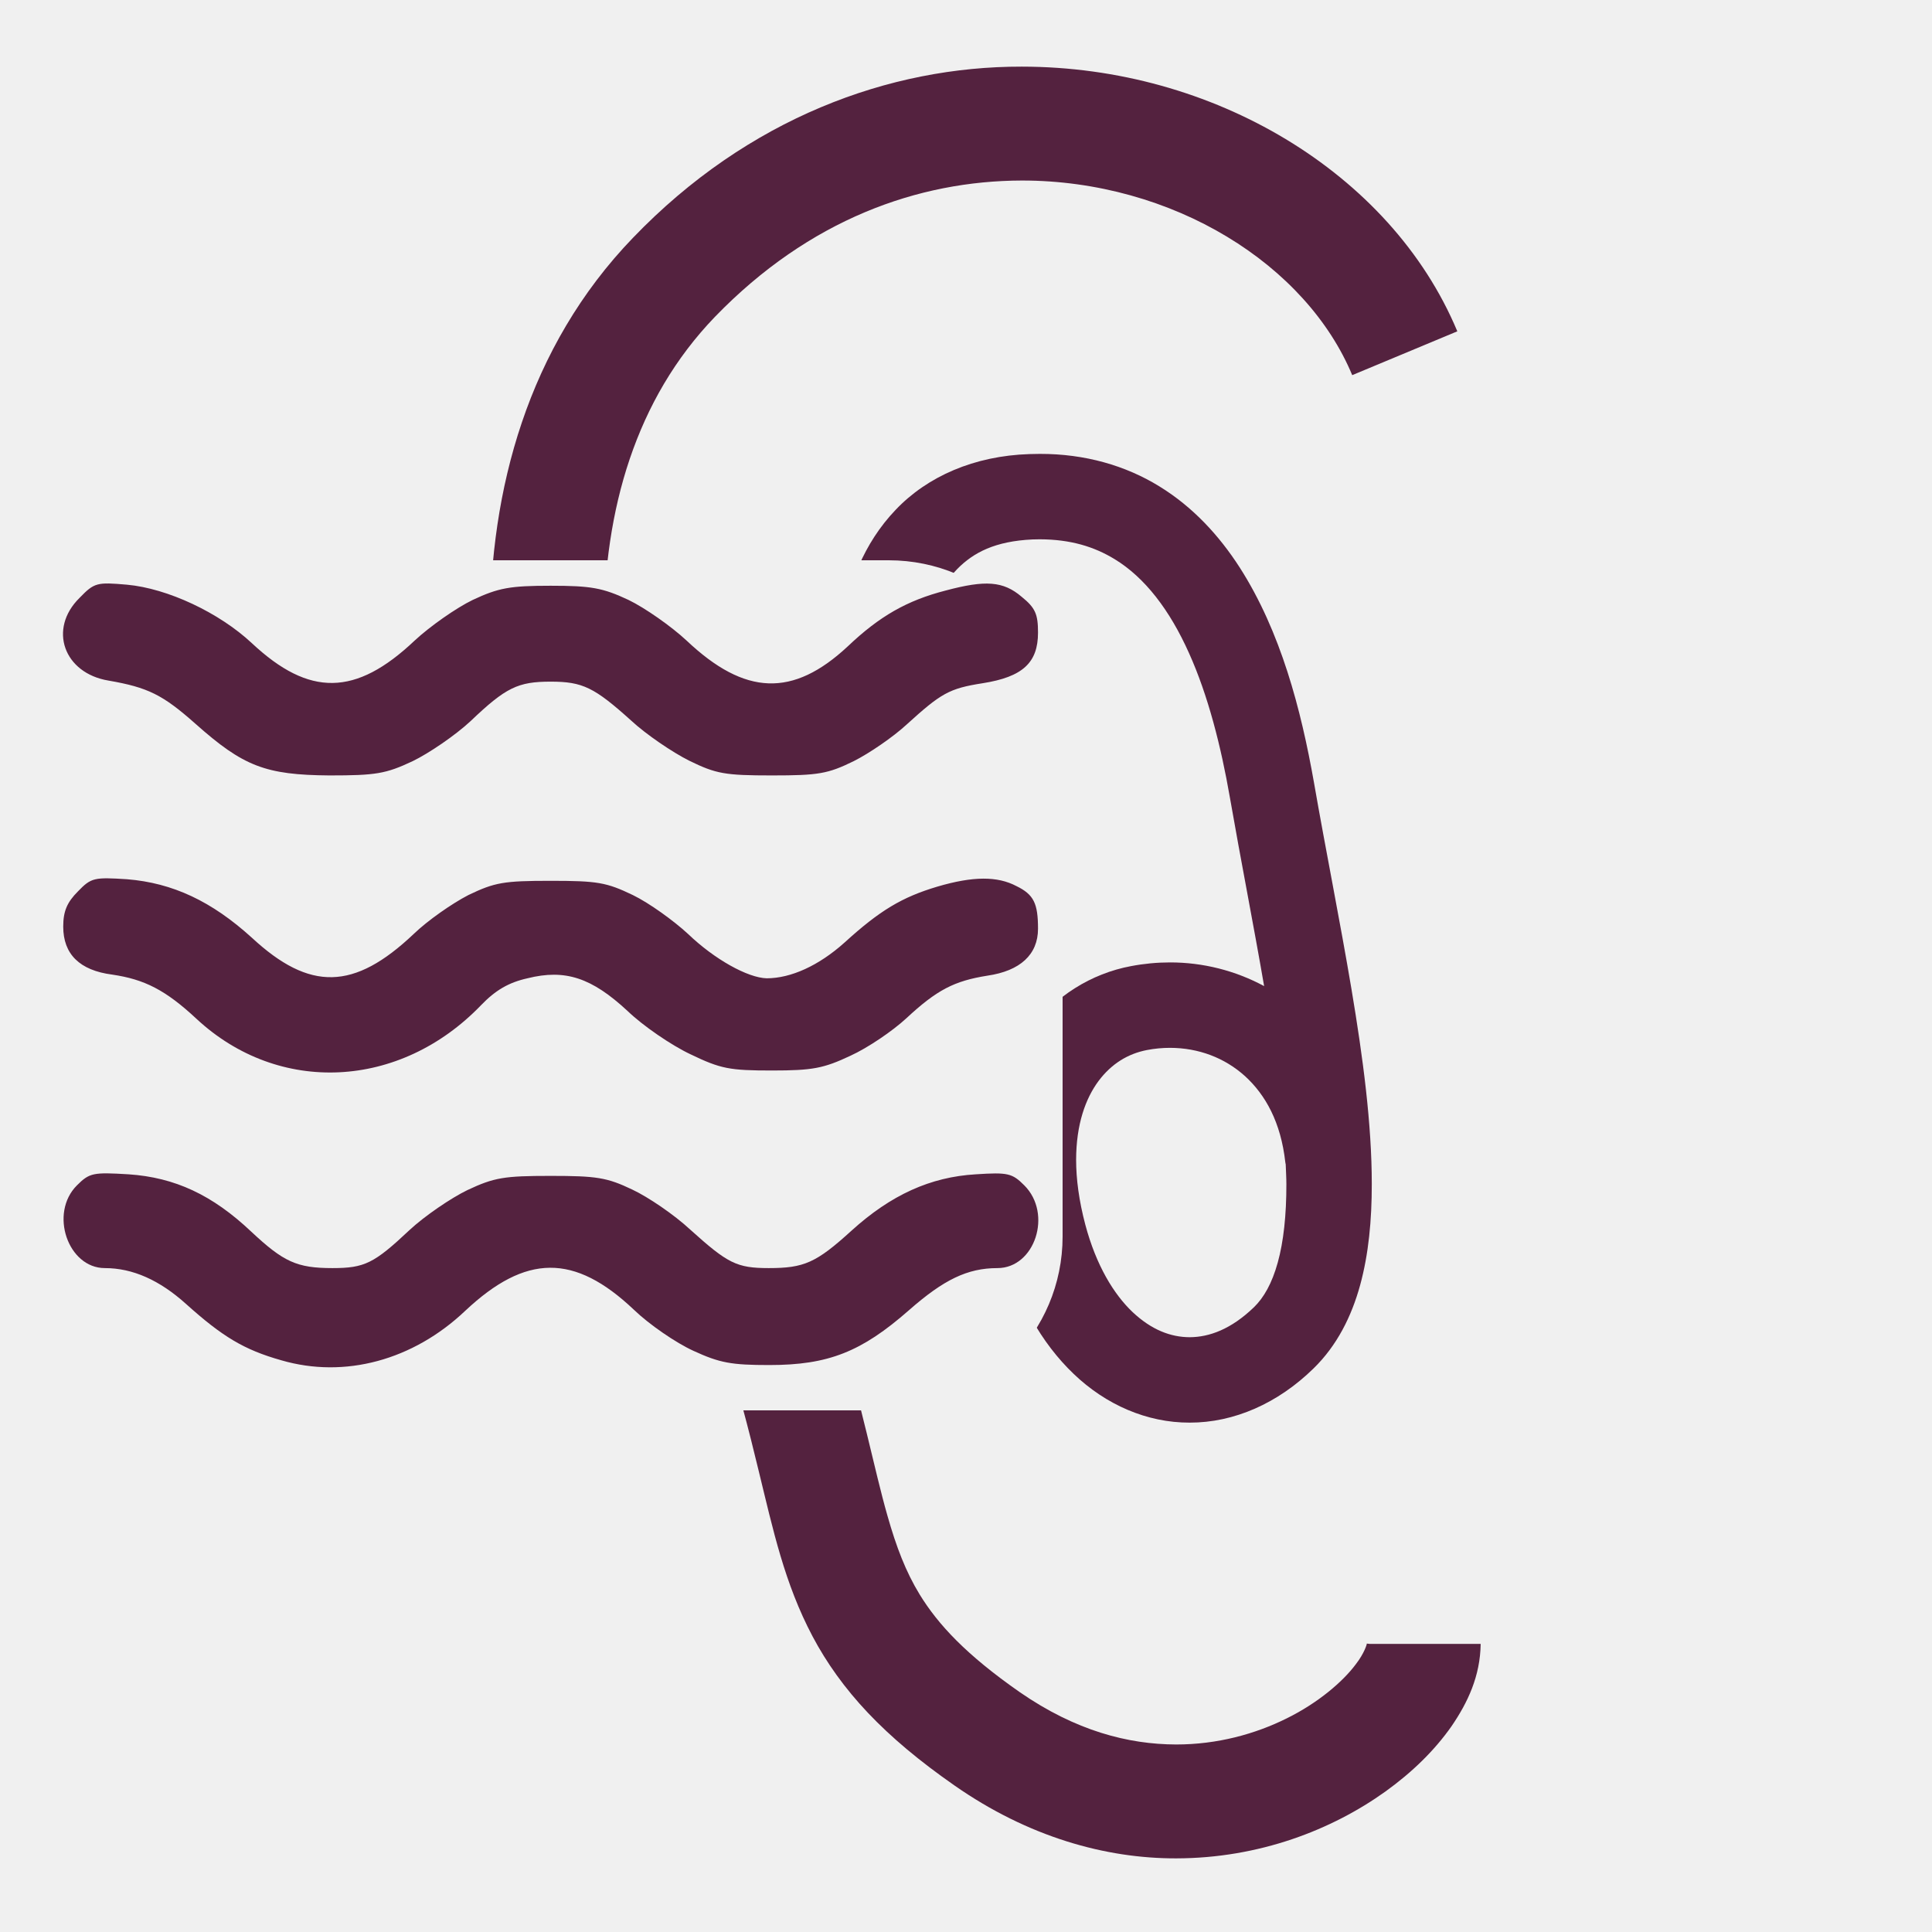
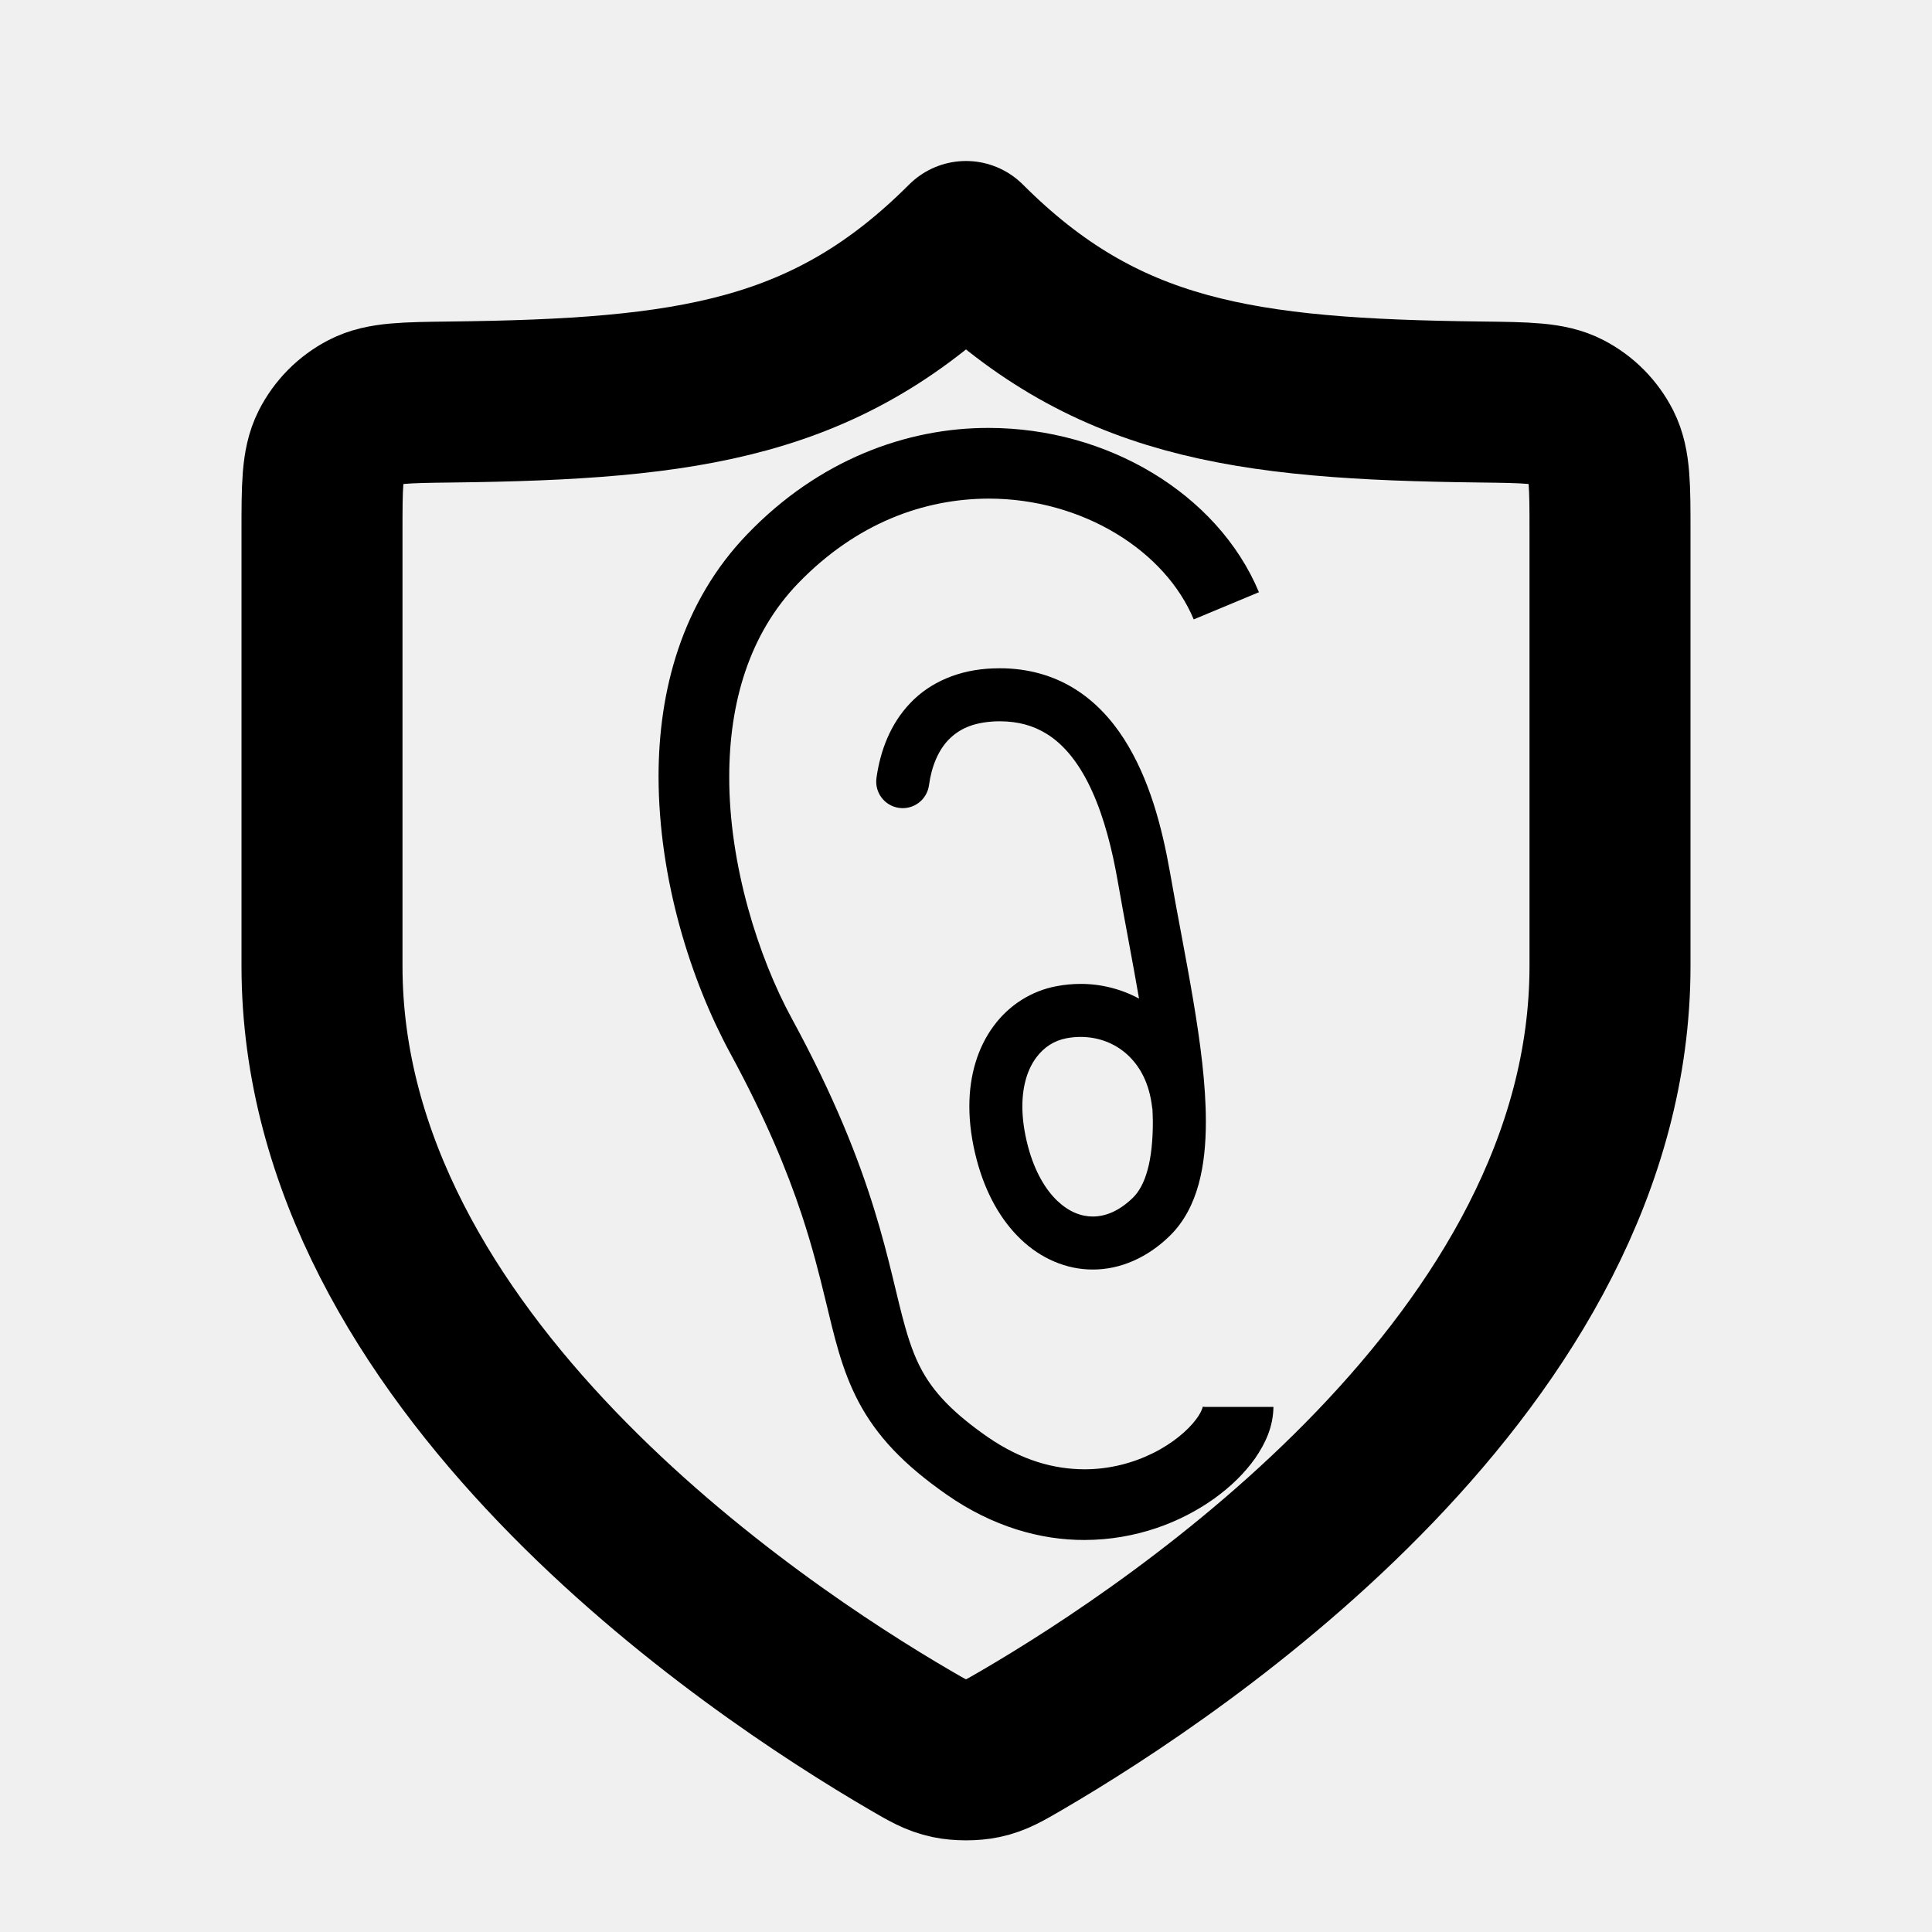
- <svg xmlns="http://www.w3.org/2000/svg" viewBox="0 0 100 100" color="#54223f">
-   <defs>
-     <mask id="anc-wave-clearance" maskUnits="userSpaceOnUse" x="0" y="0" width="100" height="100">
-       <rect width="100" height="100" fill="white" />
-       <rect x="2" y="29" width="53" height="44" rx="9" fill="black" />
-     </mask>
-   </defs>
-   <g mask="url(#anc-wave-clearance)">
-     <svg x="22" y="2" width="58" height="96" viewBox="100 -8 312 530" overflow="visible">
-       <path fill="currentColor" d="M365.897,450.719l-0.89-0.095c0.079,0.071-0.667,2.741-3.178,5.959c-3.655,4.902-10.694,10.964-19.672,15.398   c-9.01,4.489-19.879,7.484-31.638,7.476c-13.697-0.04-28.697-3.893-44.699-14.968c-15.334-10.703-23.28-19.276-28.587-27.904   c-3.973-6.523-6.642-13.499-9.201-22.501c-3.845-13.434-7.134-31.16-14.301-54.32c-7.166-23.184-18.274-51.707-37.835-87.666   c-15.604-28.562-28.999-71.165-28.904-111.494c0-16.915,2.289-33.41,7.389-48.481c5.117-15.096,12.951-28.777,24.36-40.631   c26.982-27.872,58.094-38.868,87.682-38.947c21.42-0.016,41.966,5.982,58.619,16.04c16.7,10.051,29.333,24.027,35.801,39.575   l30.033-12.522c-9.598-22.961-27.252-41.791-49.038-54.932C320.022,7.572,293.866,0.016,266.424,0   c-37.835-0.08-78.292,14.762-111.105,48.91c-15.016,15.556-25.328,33.719-31.765,52.788c-6.451,19.084-9.105,39.082-9.105,58.905   c0.095,47.329,14.841,93.72,32.862,127.035c16.525,30.406,26.378,54.519,33.004,74.462c4.958,14.968,8.12,27.602,10.901,39.082   c4.178,17.114,7.389,32.193,15.413,47.376c3.988,7.532,9.184,14.842,15.843,21.873c6.674,7.04,14.778,13.824,24.756,20.769   c21.103,14.722,43.19,20.848,63.291,20.8c23.82-0.032,44.572-8.184,59.843-19.124c7.659-5.514,14.014-11.735,18.814-18.567   c4.703-6.857,8.247-14.389,8.374-23.589H365.897z" />
-       <path fill="currentColor" d="M297.648,257.032c-11.393,2.122-21.785,8.613-28.936,18.346c-7.198,9.725-11.187,22.477-11.171,37.001   c0,7.778,1.128,16.097,3.464,24.876c4.052,15.135,10.996,27.49,20.244,36.309c9.184,8.811,20.943,13.952,33.13,13.92   c12.697,0.032,25.25-5.53,35.404-15.477c6.722-6.547,10.868-14.889,13.316-23.788c2.447-8.93,3.337-18.608,3.337-28.888   c0-17.154-2.511-36.095-5.8-55.695c-3.29-19.585-7.374-39.805-10.726-59.081c-3.686-20.855-9.486-43.134-21.23-61.455   c-5.879-9.128-13.395-17.312-23.009-23.199c-9.582-5.895-21.198-9.272-34.116-9.241c-0.985,0-1.97,0.016-2.956,0.056   c-15.748,0.5-29.159,6.372-38.232,15.937c-9.121,9.526-13.825,21.842-15.589,34.522c-0.921,6.682,3.734,12.847,10.408,13.769   c6.674,0.929,12.84-3.726,13.761-10.4v-0.008c1.255-9.041,4.418-16.208,9.026-20.975c4.656-4.728,10.837-7.961,21.548-8.454   l2.034-0.04c8.85,0.032,15.54,2.114,21.372,5.657c8.692,5.276,15.78,14.596,21.245,26.791c5.483,12.124,9.184,26.775,11.695,41.219   c3.147,18.067,6.77,36.421,9.804,54.011c-8.247-4.442-17.495-6.777-26.886-6.769C305.069,255.976,301.351,256.326,297.648,257.032z    M341.728,313.109c0.015,0.19,0.079,0.366,0.11,0.557c0.064,1.882,0.191,3.869,0.191,5.665c0.016,8.818-0.81,16.478-2.464,22.405   c-1.652,5.974-3.988,10.042-6.8,12.776c-6.531,6.284-12.744,8.541-18.386,8.565c-5.418-0.024-10.9-2.098-16.303-7.19   c-5.355-5.085-10.392-13.316-13.491-24.924c-1.843-6.944-2.638-13.156-2.638-18.583c0.016-10.17,2.701-17.503,6.388-22.493   c3.718-4.973,8.421-7.818,13.856-8.874c2.209-0.422,4.417-0.627,6.594-0.627c8.089,0.015,15.588,2.812,21.436,8.096   C336.039,293.795,340.457,301.644,341.728,313.109z" />
-     </svg>
-   </g>
-   <svg x="3" y="30" width="51" height="41" viewBox="0 0 187 149" overflow="visible">
-     <g transform="translate(0,149) scale(0.1,-0.1)" fill="currentColor" stroke="none">
-       <path d="M41 1462 c-60 -59 -30 -143 55 -157 75 -13 103 -27 165 -82 91 -81 133 -97 254 -98 88 0 107 3 158 27 31 15 81 49 110 76 67 64 90 75 152 75 61 0 83 -11 153 -74 28 -26 78 -60 110 -76 51 -25 68 -28 157 -28 88 0 106 3 155 27 30 15 75 46 100 69 66 60 81 69 145 79 76 12 105 39 105 96 0 35 -5 47 -31 68 -35 30 -69 32 -144 12 -74 -19 -126 -49 -186 -106 -104 -97 -195 -94 -306 11 -29 27 -79 62 -110 77 -49 23 -71 27 -148 27 -77 0 -99 -4 -148 -27 -31 -15 -81 -50 -110 -77 -112 -106 -200 -107 -309 -5 -62 58 -160 104 -237 111 -57 5 -62 4 -90 -25z" />
-       <path d="M38 905 c-21 -21 -28 -38 -28 -67 0 -52 31 -83 93 -91 61 -9 101 -29 160 -84 156 -145 386 -134 540 26 27 28 52 43 88 51 72 18 122 1 190 -62 29 -28 83 -65 119 -82 58 -28 75 -31 155 -31 77 0 98 4 149 28 33 15 80 47 106 71 58 54 91 71 154 81 62 9 96 40 96 89 0 48 -8 65 -41 81 -36 19 -82 19 -150 -1 -67 -20 -109 -45 -176 -106 -49 -44 -102 -68 -148 -68 -36 1 -99 36 -149 84 -27 25 -74 59 -105 74 -50 24 -67 27 -156 27 -89 0 -106 -3 -156 -27 -31 -16 -77 -48 -104 -74 -113 -107 -197 -109 -307 -7 -76 69 -150 104 -237 111 -62 4 -68 3 -93 -23z" />
-       <path d="M36 347 c-53 -53 -17 -157 53 -157 53 0 104 -23 154 -68 69 -62 110 -87 181 -107 120 -35 250 0 349 94 115 108 207 109 320 2 29 -28 80 -63 113 -78 50 -23 72 -27 144 -27 112 0 175 25 265 104 66 58 111 80 168 80 71 0 105 103 51 157 -23 23 -31 25 -92 21 -86 -5 -161 -39 -236 -107 -67 -61 -90 -71 -157 -71 -61 0 -78 9 -149 73 -30 28 -80 62 -110 76 -48 23 -68 26 -155 26 -88 0 -107 -3 -158 -27 -31 -15 -81 -49 -110 -76 -67 -63 -85 -72 -146 -72 -68 0 -93 12 -154 69 -74 70 -145 103 -233 109 -67 4 -74 3 -98 -21z" />
+ <svg xmlns="http://www.w3.org/2000/svg" viewBox="0 0 24 24" fill="none">
+   <path d="M11.302 21.615C11.523 21.744 11.634 21.809 11.79 21.842C11.912 21.868 12.088 21.868 12.21 21.842C12.366 21.809 12.477 21.744 12.698 21.615C14.646 20.478 20 16.908 20 12V6.6C20 6.042 20 5.763 19.893 5.55C19.797 5.362 19.649 5.212 19.461 5.114C19.25 5.004 18.966 5.001 18.399 4.994C15.427 4.959 13.714 4.714 12 3C10.286 4.714 8.573 4.959 5.601 4.994C5.034 5.001 4.75 5.004 4.539 5.114C4.351 5.212 4.203 5.362 4.107 5.55C4 5.763 4 6.042 4 6.6V12C4 16.908 9.354 20.478 11.302 21.615Z" stroke="currentColor" stroke-width="2" stroke-linecap="round" stroke-linejoin="round" />
+   <svg viewBox="100 -8 312 530" x="7.4" y="5.1" width="9.2" height="14.3">
+     <g>
+       <path d="M365.897,450.719l-0.89-0.095c0.079,0.071-0.667,2.741-3.178,5.959c-3.655,4.902-10.694,10.964-19.672,15.398   c-9.01,4.489-19.879,7.484-31.638,7.476c-13.697-0.04-28.697-3.893-44.699-14.968c-15.334-10.703-23.28-19.276-28.587-27.904   c-3.973-6.523-6.642-13.499-9.201-22.501c-3.845-13.434-7.134-31.16-14.301-54.32c-7.166-23.184-18.274-51.707-37.835-87.666   c-15.604-28.562-28.999-71.165-28.904-111.494c0-16.915,2.289-33.41,7.389-48.481c5.117-15.096,12.951-28.777,24.36-40.631   c26.982-27.872,58.094-38.868,87.682-38.947c21.42-0.016,41.966,5.982,58.619,16.04c16.7,10.051,29.333,24.027,35.801,39.575   l30.033-12.522c-9.598-22.961-27.252-41.791-49.038-54.932C320.022,7.572,293.866,0.016,266.424,0   c-37.835-0.08-78.292,14.762-111.105,48.91c-15.016,15.556-25.328,33.719-31.765,52.788c-6.451,19.084-9.105,39.082-9.105,58.905   c0.095,47.329,14.841,93.72,32.862,127.035c16.525,30.406,26.378,54.519,33.004,74.462c4.958,14.968,8.12,27.602,10.901,39.082   c4.178,17.114,7.389,32.193,15.413,47.376c3.988,7.532,9.184,14.842,15.843,21.873c6.674,7.04,14.778,13.824,24.756,20.769   c21.103,14.722,43.19,20.848,63.291,20.8c23.82-0.032,44.572-8.184,59.843-19.124c7.659-5.514,14.014-11.735,18.814-18.567   c4.703-6.857,8.247-14.389,8.374-23.589H365.897z" fill="currentColor" />
+       <path d="M297.648,257.032c-11.393,2.122-21.785,8.613-28.936,18.346c-7.198,9.725-11.187,22.477-11.171,37.001   c0,7.778,1.128,16.097,3.464,24.876c4.052,15.135,10.996,27.49,20.244,36.309c9.184,8.811,20.943,13.952,33.13,13.92   c12.697,0.032,25.25-5.53,35.404-15.477c6.722-6.547,10.868-14.889,13.316-23.788c2.447-8.93,3.337-18.608,3.337-28.888   c0-17.154-2.511-36.095-5.8-55.695c-3.29-19.585-7.374-39.805-10.726-59.081c-3.686-20.855-9.486-43.134-21.23-61.455   c-5.879-9.128-13.395-17.312-23.009-23.199c-9.582-5.895-21.198-9.272-34.116-9.241c-0.985,0-1.97,0.016-2.956,0.056   c-15.748,0.5-29.159,6.372-38.232,15.937c-9.121,9.526-13.825,21.842-15.589,34.522c-0.921,6.682,3.734,12.847,10.408,13.769   c6.674,0.929,12.84-3.726,13.761-10.4v-0.008c1.255-9.041,4.418-16.208,9.026-20.975c4.656-4.728,10.837-7.961,21.548-8.454   l2.034-0.04c8.85,0.032,15.54,2.114,21.372,5.657c8.692,5.276,15.78,14.596,21.245,26.791c5.483,12.124,9.184,26.775,11.695,41.219   c3.147,18.067,6.77,36.421,9.804,54.011c-8.247-4.442-17.495-6.777-26.886-6.769C305.069,255.976,301.351,256.326,297.648,257.032z    M341.728,313.109c0.015,0.19,0.079,0.366,0.11,0.557c0.064,1.882,0.191,3.869,0.191,5.665c0.016,8.818-0.81,16.478-2.464,22.405   c-1.652,5.974-3.988,10.042-6.8,12.776c-6.531,6.284-12.744,8.541-18.386,8.565c-5.418-0.024-10.9-2.098-16.303-7.19   c-5.355-5.085-10.392-13.316-13.491-24.924c-1.843-6.944-2.638-13.156-2.638-18.583c0.016-10.17,2.701-17.503,6.388-22.493   c3.718-4.973,8.421-7.818,13.856-8.874c2.209-0.422,4.417-0.627,6.594-0.627c8.089,0.015,15.588,2.812,21.436,8.096   C336.039,293.795,340.457,301.644,341.728,313.109z" fill="currentColor" />
    </g>
  </svg>
</svg>
